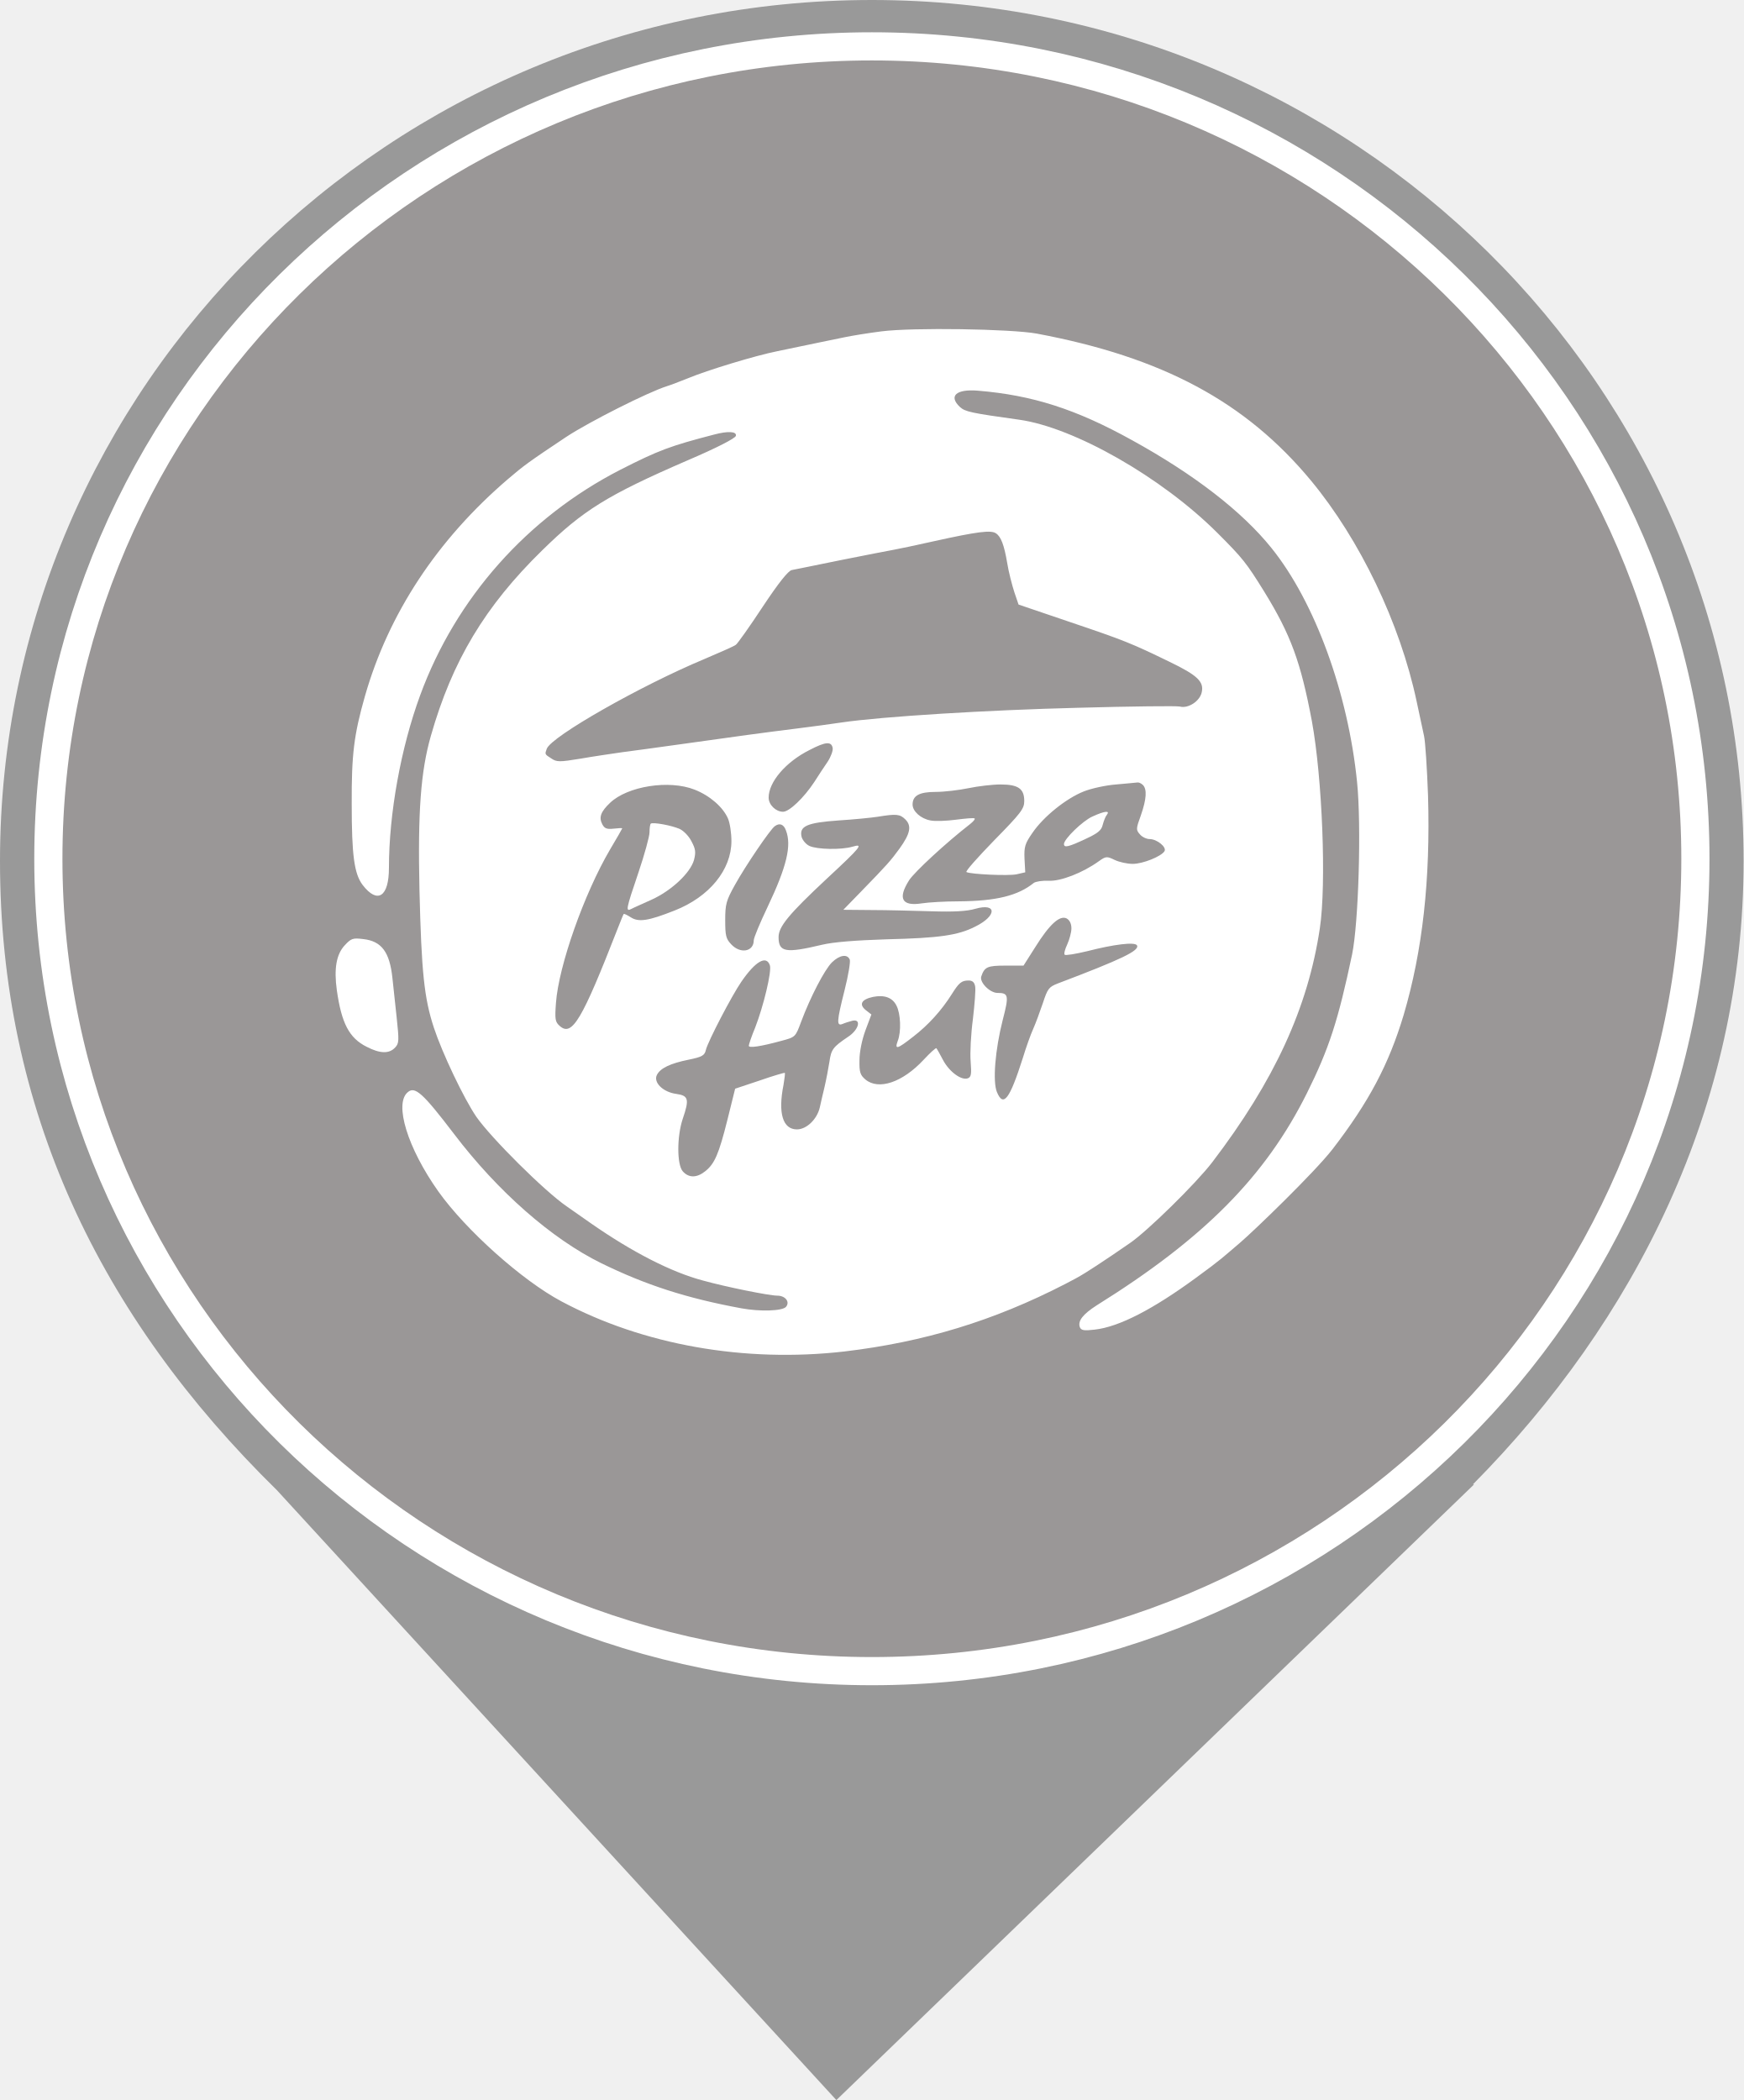
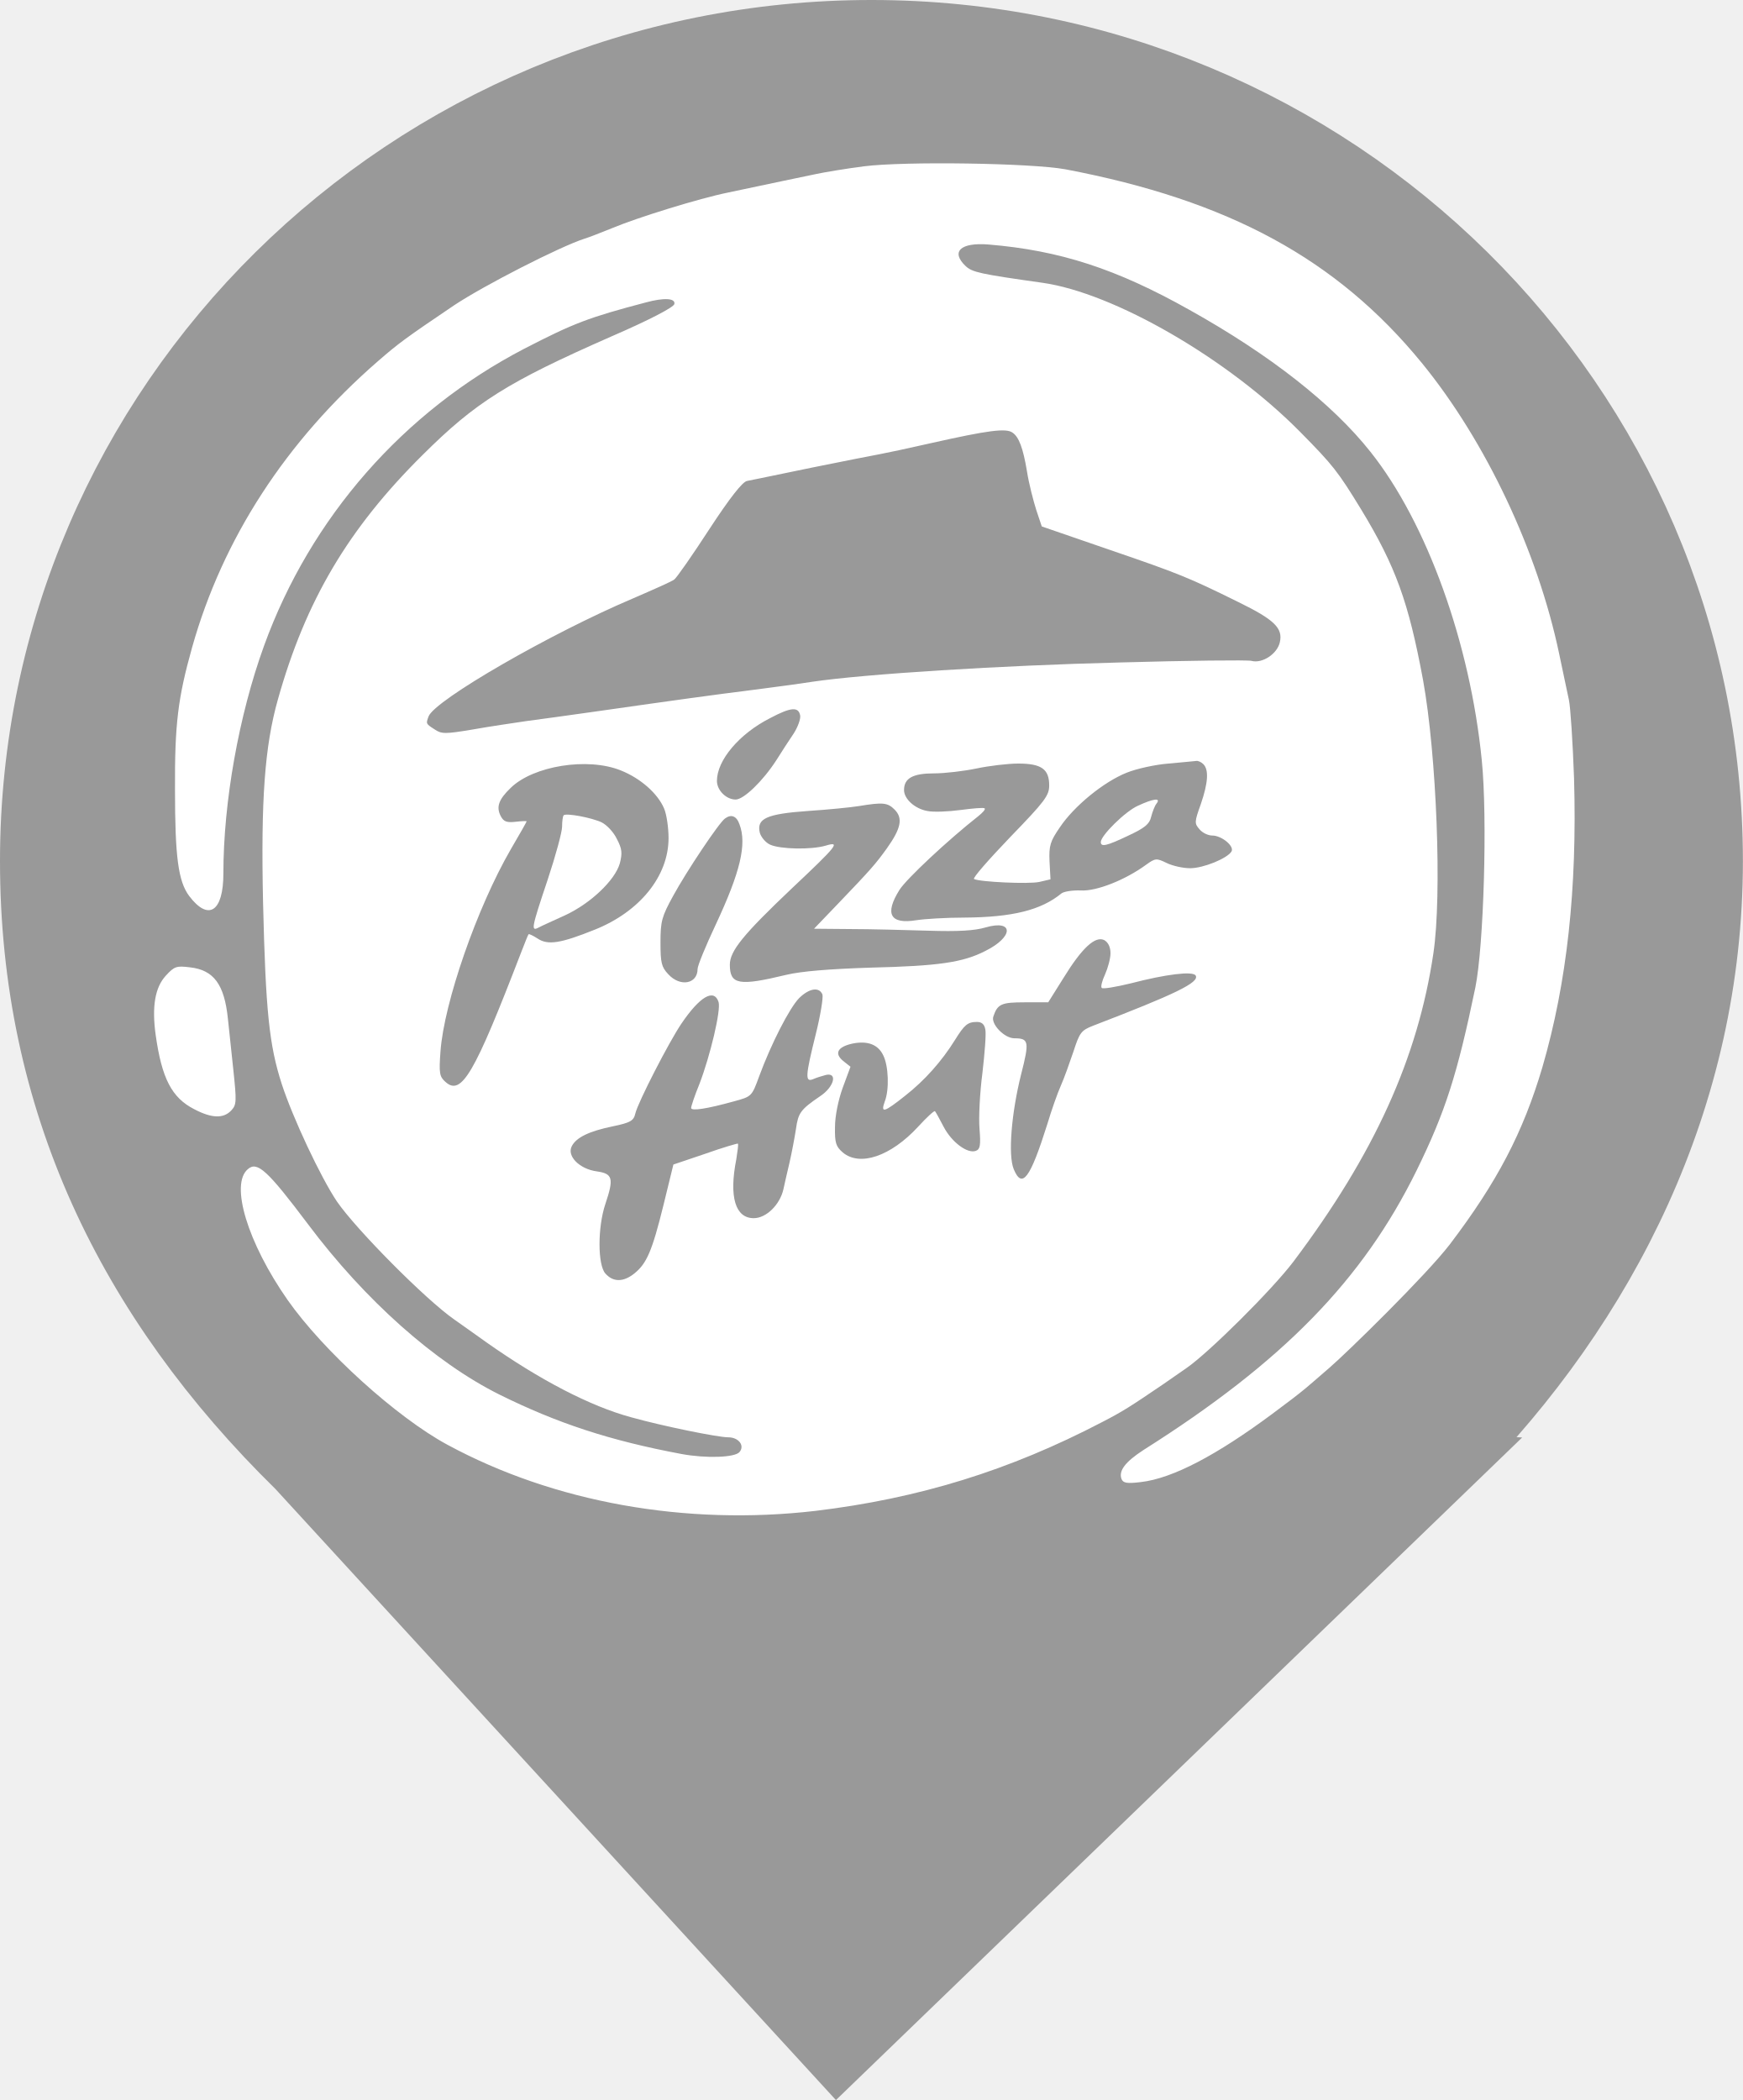
- <svg xmlns="http://www.w3.org/2000/svg" viewBox="0 0 25.384 30.575" width="25.384pt" height="30.575pt" version="1.1" id="svg133">
+ <svg xmlns="http://www.w3.org/2000/svg" viewBox="0 0 26.282 31.667" width="26.282pt" height="31.667pt" version="1.1" id="svg133">
  <defs id="defs137">
    <mask maskUnits="userSpaceOnUse" x="5.965" y="3.942" width="12.566" height="12.545" id="_mask_Zo2hSAbvn9ndn6jDdPnxoaXlBJqn8EU3_1_">
      <rect x="-47.626" y="-47.194" fill="#ffffff" filter="url(#Adobe_OpacityMaskFilter)" width="96" height="96" id="rect11" />
      <path d="M 6.21,4.204 C 6.323,4.086 6.414,4.053 6.548,4.042 h 11.424 c 0.068,0.018 0.123,0.037 0.164,0.057 0.061,0.03 0.125,0.055 0.195,0.156 0.07,0.103 0.083,0.135 0.1,0.219 l -0.912,11.422 c -0.01,0.145 -0.037,0.248 -0.082,0.313 -0.061,0.088 -0.14,0.143 -0.242,0.174 H 7.535 C 7.333,16.401 7.197,16.358 7.139,16.297 7.082,16.234 7.061,16.25 7.018,16.113 L 6.069,4.629 C 6.05,4.468 6.099,4.322 6.21,4.204 Z" id="path13" />
    </mask>
    <filter id="Adobe_OpacityMaskFilter" filterUnits="userSpaceOnUse" x="5.965" y="3.942" width="12.566" height="12.545">
      <feColorMatrix type="matrix" values="1 0 0 0 0  0 1 0 0 0  0 0 1 0 0  0 0 0 1 0" id="feColorMatrix6" />
    </filter>
    <filter id="filter1" filterUnits="userSpaceOnUse" x="5.965" y="3.942" width="12.566" height="12.545">
      <feColorMatrix type="matrix" values="1 0 0 0 0  0 1 0 0 0  0 0 1 0 0  0 0 0 1 0" id="feColorMatrix1" />
    </filter>
    <clipPath id="_clipPath_G28UzD0GJHCW8cgeRl2Ny7veMqTXy6Gj">
      <rect width="500" height="500" id="rect237" x="0" y="0" />
    </clipPath>
  </defs>
-   <path d="M 21.443,21.612 C 23.803,19.229 25.384,16.105 25.384,12.536 25.384,5.617 19.697,0 12.692,0 5.688,0 0,5.617 0,12.536 c 0,3.613 1.445,6.625 4.03,9.159 v 0 l 8.146,8.881 9.283,-8.963 z" fill="#ff69b4" id="path2" style="fill:#999999;fill-opacity:1;stroke-width:1.398" />
-   <ellipse style="fill:#e21e2c;fill-opacity:0.014;stroke:#ffffff;stroke-width:0.41;stroke-dasharray:none;stroke-opacity:1" id="path1" cx="12.693" cy="12.503" rx="11.989" ry="11.828" />
-   <g style="isolation:isolate" id="g284" transform="translate(-239.1475,-235.5087)">
+   <path d="M 21.892,22.061 C 24.252,19.678 25.833,16.554 25.833,12.985 25.833,6.066 20.146,0.449 13.141,0.449 6.137,0.449 0.449,6.066 0.449,12.985 c 0,3.613 1.445,6.625 4.03,9.159 v 0 l 8.146,8.881 9.283,-8.963 z" fill="#ff69b4" id="path2-9" style="fill:#999999;fill-opacity:1;stroke:#999999;stroke-width:0.898;stroke-dasharray:none;stroke-opacity:1" />
+   <g style="isolation:isolate" id="g284" transform="matrix(1.346394,0,0,1.365084,-326.2419,-325.5663)">
    <g clip-path="url(#_clipPath_G28UzD0GJHCW8cgeRl2Ny7veMqTXy6Gj)" id="g264">
      <g id="g262" transform="matrix(0.06119245,0,0,0.06119245,236.6904,235.6086)">
        <g id="g254">
          <path d="m 249.884,77.205 c -3.247,0.413 -7.203,1.063 -8.856,1.417 -2.952,0.59 -7.97,1.653 -15.941,3.306 -5.314,1.063 -16.709,4.546 -21.255,6.436 -1.949,0.767 -4.192,1.653 -5.019,1.889 -4.487,1.417 -18.421,8.443 -23.912,12.045 -8.856,5.904 -10.155,6.849 -13.875,10.037 -16.886,14.465 -28.458,32.06 -34.067,51.721 -2.598,9.151 -3.188,13.815 -3.129,25.683 0,12.103 0.59,16.531 2.598,19.188 3.542,4.606 6.258,2.834 6.258,-4.074 0,-12.871 2.834,-28.576 7.44,-41.093 8.502,-23.144 25.506,-42.274 47.587,-53.61 9.152,-4.664 11.868,-5.668 22.318,-8.384 3.307,-0.885 5.432,-0.767 5.196,0.296 -0.118,0.59 -4.605,2.893 -11.513,5.845 -19.071,8.266 -24.857,11.867 -34.599,21.432 -13.579,13.284 -21.373,26.274 -26.451,44.104 -2.42,8.443 -3.129,18.126 -2.716,36.665 0.473,19.602 1.122,25.742 3.425,32.768 2.007,6.082 7.085,16.768 10.096,21.197 3.543,5.077 16.237,17.712 21.491,21.314 0.709,0.472 3.366,2.361 5.904,4.133 9.683,6.73 18.953,11.513 26.51,13.52 5.55,1.535 15.764,3.602 17.713,3.602 1.889,0 3.07,1.476 2.066,2.657 -0.826,1.003 -6.14,1.18 -10.627,0.354 -13.107,-2.421 -22.731,-5.55 -33.359,-10.746 -11.749,-5.786 -24.561,-17.004 -35.012,-30.761 -7.38,-9.682 -9.269,-11.395 -10.982,-9.919 -3.306,2.716 -0.059,13.285 7.263,23.617 6.553,9.211 19.956,21.196 29.284,26.156 19.484,10.391 43.573,14.642 67.308,11.926 18.894,-2.243 35.484,-7.262 52.547,-16.059 3.72,-1.89 5.196,-2.834 11.1,-6.79 0.945,-0.65 2.834,-1.948 4.31,-2.952 4.074,-2.775 15.647,-14.111 19.543,-19.189 14.82,-19.425 22.79,-36.783 25.624,-55.676 1.595,-10.51 0.591,-35.78 -1.889,-49.3 -2.657,-14.111 -5.018,-20.547 -11.336,-30.82 -4.251,-6.849 -5.078,-7.912 -11.1,-13.934 -13.284,-13.284 -34.126,-25.152 -47.233,-26.982 -11.454,-1.594 -12.812,-1.89 -14.052,-3.011 -2.775,-2.598 -0.945,-4.31 4.192,-3.897 12.989,1.063 23.38,4.369 36.783,11.808 14.701,8.089 26.155,16.945 33.122,25.624 10.333,12.813 18.244,34.54 20.37,55.677 1.063,10.45 0.354,33.595 -1.181,41.034 -3.306,15.705 -5.491,22.436 -10.746,33.005 -9.86,19.779 -24.443,34.539 -50.008,50.48 -3.307,2.126 -4.546,3.72 -4.015,5.196 0.295,0.768 1.004,0.886 3.483,0.59 5.964,-0.649 14.105,-5.009 23.912,-12.162 6.568,-4.79 6.594,-5.029 10.628,-8.443 3.213,-2.719 17.772,-16.768 22.082,-22.318 8.679,-11.277 13.402,-20.192 16.945,-32.001 4.487,-15.233 6.376,-32.118 5.786,-52.134 -0.236,-6.494 -0.65,-12.871 -0.945,-14.17 -0.295,-1.299 -1.063,-5.018 -1.771,-8.266 C 373.223,146.638 363.717,126.8 352.027,112.689 336.499,93.973 316.72,83.345 286.786,77.736 280.527,76.614 257.383,76.26 249.884,77.205 Z m 27.219,48.06 c 1.181,0.768 1.948,2.775 2.657,6.967 0.354,2.244 1.181,5.373 1.712,7.026 l 1.004,2.952 12.339,4.192 c 12.753,4.31 14.525,5.019 23.617,9.447 6.613,3.188 8.207,4.723 7.617,7.262 -0.473,2.125 -3.248,3.897 -5.196,3.365 -0.65,-0.177 -11.631,-0.059 -24.266,0.295 -21.492,0.532 -46.466,2.067 -56.149,3.484 -2.244,0.354 -7.203,1.004 -10.923,1.476 -7.144,0.886 -14.111,1.83 -28.34,3.838 -4.723,0.649 -10.569,1.476 -12.989,1.771 -2.421,0.354 -6.908,1.004 -9.919,1.535 -5.019,0.827 -5.668,0.827 -6.967,-0.059 -1.594,-1.004 -1.535,-1.004 -1.063,-2.303 1.122,-2.952 22.436,-15.055 37.433,-21.314 3.719,-1.594 7.144,-3.07 7.557,-3.424 0.413,-0.295 3.306,-4.369 6.376,-9.034 3.838,-5.786 6.082,-8.561 6.908,-8.738 0.709,-0.118 6.082,-1.24 11.927,-2.421 5.845,-1.18 11.454,-2.243 12.399,-2.42 1.003,-0.177 5.254,-1.063 9.446,-2.008 10.392,-2.302 13.639,-2.716 14.82,-1.889 z m -38.85,51.071 c 0.118,0.591 -0.413,2.067 -1.181,3.248 -0.826,1.18 -2.243,3.365 -3.188,4.841 -2.48,3.779 -5.963,7.085 -7.439,7.085 -1.712,0 -3.425,-1.653 -3.425,-3.365 0,-3.72 4.074,-8.502 9.742,-11.336 3.838,-2.008 5.196,-2.067 5.491,-0.473 z m 73.803,8.797 c 1.003,1.004 0.885,3.307 -0.473,7.204 -1.181,3.247 -1.181,3.483 -0.236,4.546 0.531,0.649 1.594,1.122 2.303,1.122 1.771,0 4.133,1.948 3.542,2.893 -0.767,1.24 -5.136,3.011 -7.557,3.011 -1.299,0 -3.188,-0.413 -4.31,-0.945 -1.83,-0.885 -2.067,-0.885 -3.72,0.295 -3.838,2.775 -9.151,4.842 -11.985,4.665 -1.476,-0.059 -3.07,0.177 -3.543,0.531 -3.719,3.011 -8.915,4.31 -17.83,4.369 -3.307,0 -7.204,0.236 -8.739,0.472 -4.782,0.768 -5.845,-1.121 -3.07,-5.49 1.299,-2.008 8.856,-8.975 14.406,-13.285 0.827,-0.649 1.358,-1.24 1.181,-1.417 -0.177,-0.177 -2.125,0 -4.428,0.295 -2.244,0.296 -4.959,0.414 -6.081,0.177 -2.303,-0.413 -4.251,-2.184 -4.251,-3.778 0,-2.126 1.594,-3.011 5.491,-3.011 2.007,0 5.491,-0.414 7.793,-0.886 2.244,-0.472 5.727,-0.886 7.617,-0.886 4.251,0 5.668,1.004 5.668,3.956 0,1.831 -0.827,2.893 -7.144,9.329 -3.897,4.015 -6.908,7.38 -6.613,7.557 1.004,0.532 9.978,0.945 11.926,0.532 l 2.067,-0.473 -0.177,-3.247 c -0.118,-2.834 0.118,-3.602 1.889,-6.14 2.598,-3.838 8.03,-8.207 12.222,-9.86 1.771,-0.709 5.254,-1.476 7.675,-1.654 2.421,-0.236 4.723,-0.413 5.078,-0.472 0.295,-0.059 0.885,0.177 1.299,0.59 z m -106.63,1.122 c 3.601,1.417 6.731,4.133 7.912,6.849 0.472,1.063 0.826,3.484 0.826,5.373 0,6.849 -5.255,13.284 -13.52,16.532 -6.259,2.479 -8.562,2.834 -10.451,1.594 -0.826,-0.532 -1.594,-0.886 -1.653,-0.768 -0.118,0.118 -0.709,1.653 -1.417,3.425 -8.502,21.786 -10.864,25.86 -13.816,23.203 -1.063,-0.944 -1.181,-1.535 -0.885,-5.491 0.649,-8.797 6.671,-25.919 12.871,-36.488 1.594,-2.656 2.893,-4.959 2.893,-5.018 0,-0.118 -0.886,-0.059 -2.008,0.059 -1.594,0.177 -2.184,0 -2.716,-1.004 -0.885,-1.653 -0.413,-3.011 1.831,-5.136 4.133,-3.956 14.052,-5.55 20.133,-3.13 z m 50.127,7.085 c 1.535,1.535 1.18,3.366 -1.418,6.967 -2.066,2.834 -2.893,3.779 -9.092,10.155 l -4.251,4.37 6.613,0.059 c 3.66,0 10.096,0.177 14.288,0.295 5.432,0.177 8.502,0 10.509,-0.591 5.196,-1.476 5.137,1.713 -0.059,4.251 -4.074,2.067 -8.502,2.716 -21.078,3.012 -7.38,0.236 -12.635,0.649 -15.351,1.298 -8.679,2.067 -10.332,1.772 -10.332,-1.83 0,-2.48 2.421,-5.432 11.454,-13.875 8.266,-7.675 8.857,-8.443 6.082,-7.616 -2.657,0.767 -8.325,0.649 -10.156,-0.177 -0.826,-0.354 -1.653,-1.358 -1.889,-2.126 -0.649,-2.598 1.24,-3.424 8.797,-3.956 3.661,-0.236 7.853,-0.649 9.329,-0.885 4.369,-0.709 5.255,-0.65 6.554,0.649 z m -28.4,2.657 c 1.358,3.543 0.177,8.561 -4.369,18.126 -1.83,3.838 -3.306,7.38 -3.306,7.971 0,2.716 -3.188,3.306 -5.373,0.944 -1.24,-1.299 -1.417,-2.066 -1.417,-5.727 0,-3.837 0.236,-4.664 2.303,-8.384 2.479,-4.487 8.443,-13.284 9.505,-13.993 1.122,-0.826 2.126,-0.472 2.657,1.063 z m 67.899,23.263 c 0,0.944 -0.473,2.657 -1.004,3.837 -0.532,1.122 -0.827,2.244 -0.591,2.421 0.178,0.236 2.598,-0.177 5.314,-0.826 6.436,-1.654 11.336,-2.244 11.868,-1.417 0.767,1.239 -3.72,3.365 -18.835,9.092 -2.125,0.827 -2.42,1.24 -3.542,4.664 -0.709,2.067 -1.712,4.842 -2.303,6.141 -0.59,1.299 -1.712,4.428 -2.48,6.967 -3.129,9.801 -4.605,11.749 -6.14,8.088 -1.063,-2.538 -0.413,-10.155 1.358,-17.122 1.535,-5.904 1.417,-6.494 -1.24,-6.494 -1.83,0 -4.369,-2.598 -3.838,-3.956 0.768,-2.244 1.476,-2.539 5.727,-2.539 h 4.31 l 2.775,-4.369 c 3.425,-5.491 5.846,-7.676 7.499,-6.849 0.708,0.413 1.122,1.24 1.122,2.362 z m -52.725,7.439 c 0.177,0.531 -0.354,3.779 -1.24,7.262 -1.889,7.498 -1.948,8.62 -0.472,8.03 0.531,-0.236 1.653,-0.591 2.362,-0.768 2.184,-0.472 1.476,2.185 -1.063,3.838 -3.602,2.421 -4.015,3.011 -4.428,5.904 -0.236,1.535 -0.768,4.31 -1.181,6.082 -0.413,1.771 -0.945,3.955 -1.122,4.841 -0.649,2.775 -3.129,5.196 -5.432,5.196 -3.365,0 -4.546,-3.838 -3.188,-10.628 0.236,-1.476 0.413,-2.716 0.295,-2.834 -0.059,-0.059 -2.775,0.709 -5.963,1.83 l -5.845,1.949 -1.831,7.38 c -2.066,8.266 -3.07,10.509 -5.313,12.281 -2.008,1.594 -3.897,1.594 -5.314,0 -1.417,-1.594 -1.417,-8.325 0,-12.517 1.594,-4.664 1.358,-5.491 -1.535,-5.904 -3.188,-0.414 -5.55,-2.775 -4.605,-4.547 0.826,-1.594 3.188,-2.715 7.557,-3.601 3.188,-0.65 3.779,-1.004 4.074,-2.303 0.472,-2.007 6.199,-12.989 8.443,-16.236 3.365,-4.901 5.963,-6.377 6.79,-3.897 0.472,1.476 -1.535,9.742 -3.484,14.76 -0.885,2.126 -1.535,4.074 -1.535,4.37 0,0.59 2.834,0.177 7.794,-1.181 3.306,-0.886 3.306,-0.886 4.664,-4.547 2.184,-5.845 5.55,-12.339 7.321,-14.111 1.83,-1.771 3.661,-2.066 4.251,-0.649 z m 29.816,6.317 c 0.177,0.768 -0.118,4.311 -0.531,7.853 -0.472,3.543 -0.709,8.089 -0.531,10.096 0.236,2.952 0.118,3.661 -0.65,3.956 -1.535,0.59 -4.428,-1.535 -5.904,-4.31 -0.768,-1.476 -1.476,-2.716 -1.594,-2.834 -0.118,-0.177 -1.535,1.122 -3.07,2.775 -5.019,5.373 -10.687,7.262 -13.816,4.664 -1.24,-1.063 -1.476,-1.712 -1.417,-4.605 0,-1.948 0.59,-4.841 1.417,-7.085 l 1.417,-3.779 -1.358,-1.062 c -1.653,-1.358 -1.004,-2.539 1.771,-3.13 2.716,-0.531 4.605,0.177 5.55,2.067 1.004,1.889 1.181,6.258 0.295,8.443 -0.767,2.125 -0.118,1.948 3.72,-1.063 3.601,-2.775 6.731,-6.258 9.151,-10.096 1.713,-2.716 2.303,-3.247 4.015,-3.247 0.886,0 1.358,0.413 1.535,1.357 z" fill="#ee3a43" id="path246" style="fill:#ffffff;fill-opacity:1" />
          <path d="m 300.07,192.632 c -2.303,1.004 -6.79,5.373 -6.79,6.553 0,0.945 1.063,0.709 5.078,-1.18 2.952,-1.358 3.838,-2.067 4.133,-3.366 0.236,-0.885 0.649,-2.007 1.004,-2.42 0.826,-1.063 -0.591,-0.886 -3.425,0.413 z" fill="#ee3a43" id="path248" style="fill:#ffffff;fill-opacity:1" />
          <path d="m 194.976,194.344 c -0.178,0.177 -0.296,1.122 -0.296,2.066 0,0.945 -1.181,5.255 -2.657,9.624 -3.011,8.857 -3.07,9.329 -1.594,8.561 0.532,-0.295 2.716,-1.239 4.783,-2.184 4.664,-2.126 9.151,-6.318 10.037,-9.388 0.472,-1.83 0.413,-2.598 -0.532,-4.369 -0.59,-1.24 -1.83,-2.539 -2.775,-3.011 -1.889,-0.886 -6.494,-1.712 -6.966,-1.299 z" fill="#ee3a43" id="path250" style="fill:#ffffff;fill-opacity:1" />
          <path d="m 122.177,223.275 c -2.008,2.125 -2.598,5.609 -1.89,10.686 1.122,7.912 2.953,11.395 7.086,13.462 3.188,1.653 5.372,1.712 6.789,0.177 0.945,-1.004 0.945,-1.653 0.355,-7.203 -0.355,-3.366 -0.827,-7.558 -1.004,-9.329 -0.65,-6.199 -2.598,-8.797 -6.967,-9.269 -2.421,-0.296 -2.834,-0.178 -4.369,1.476 z" fill="#ee3a43" id="path252" style="fill:#ffffff;fill-opacity:1" />
        </g>
      </g>
    </g>
  </g>
</svg>
